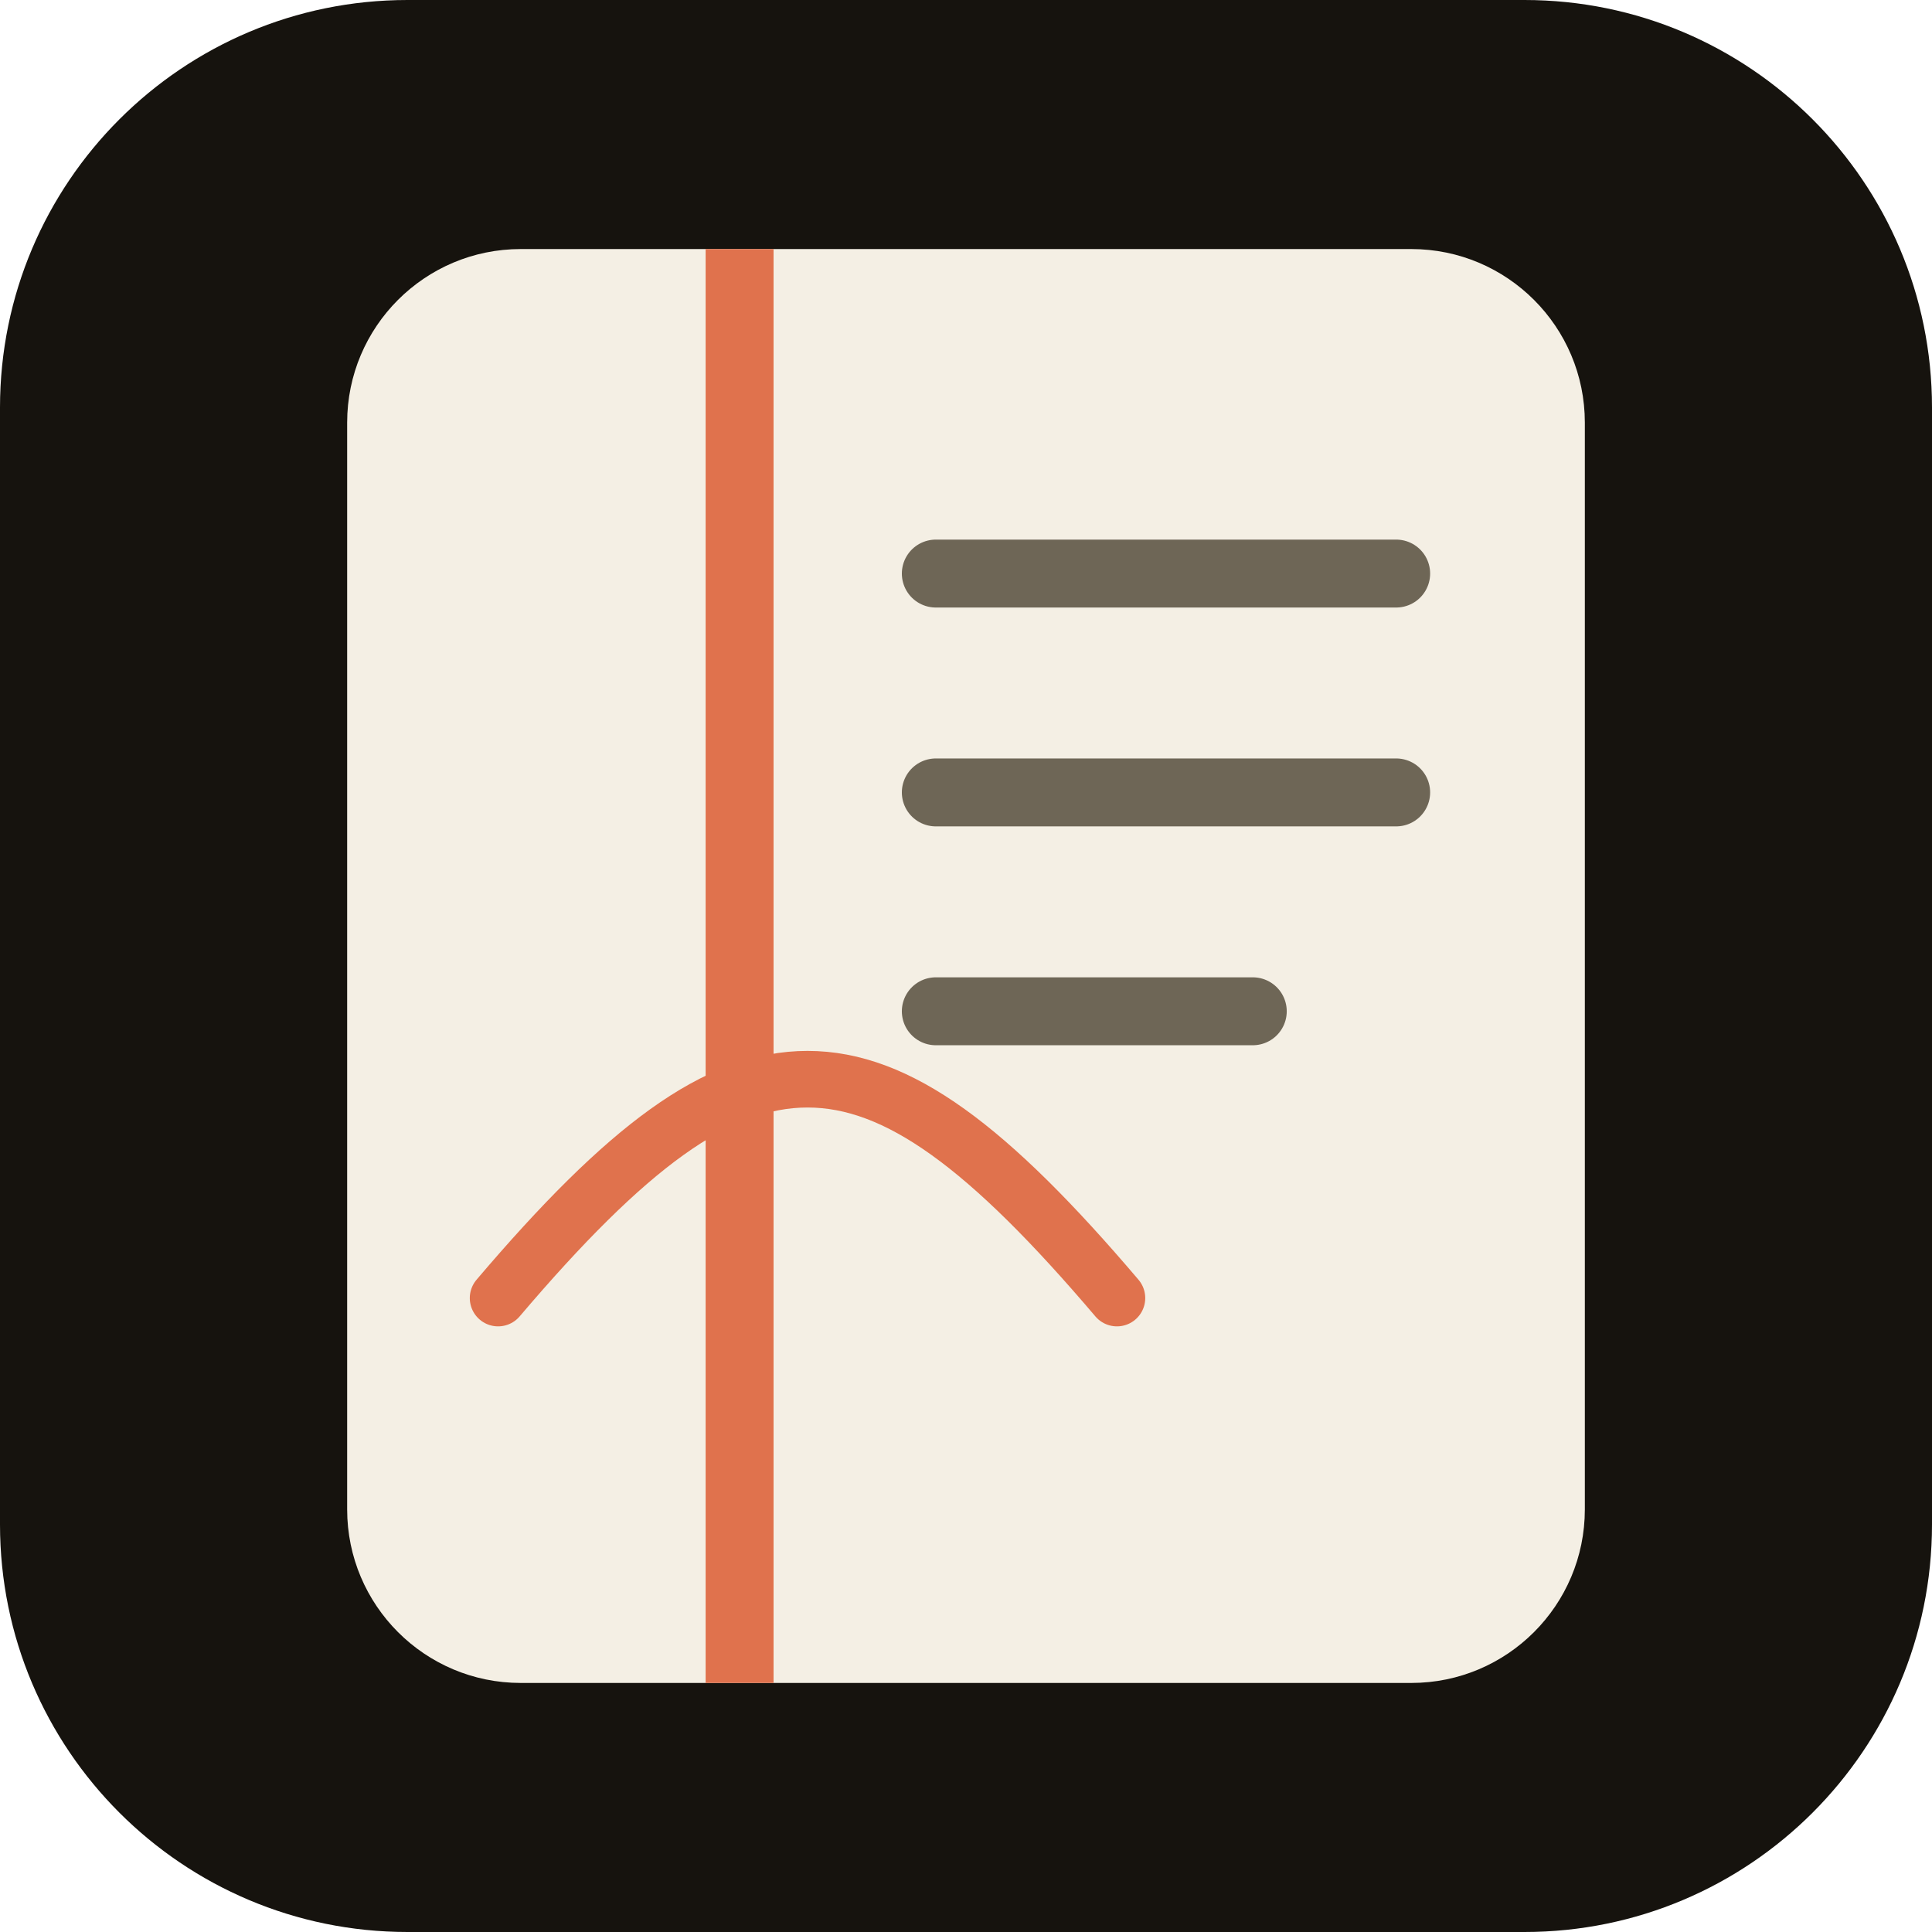
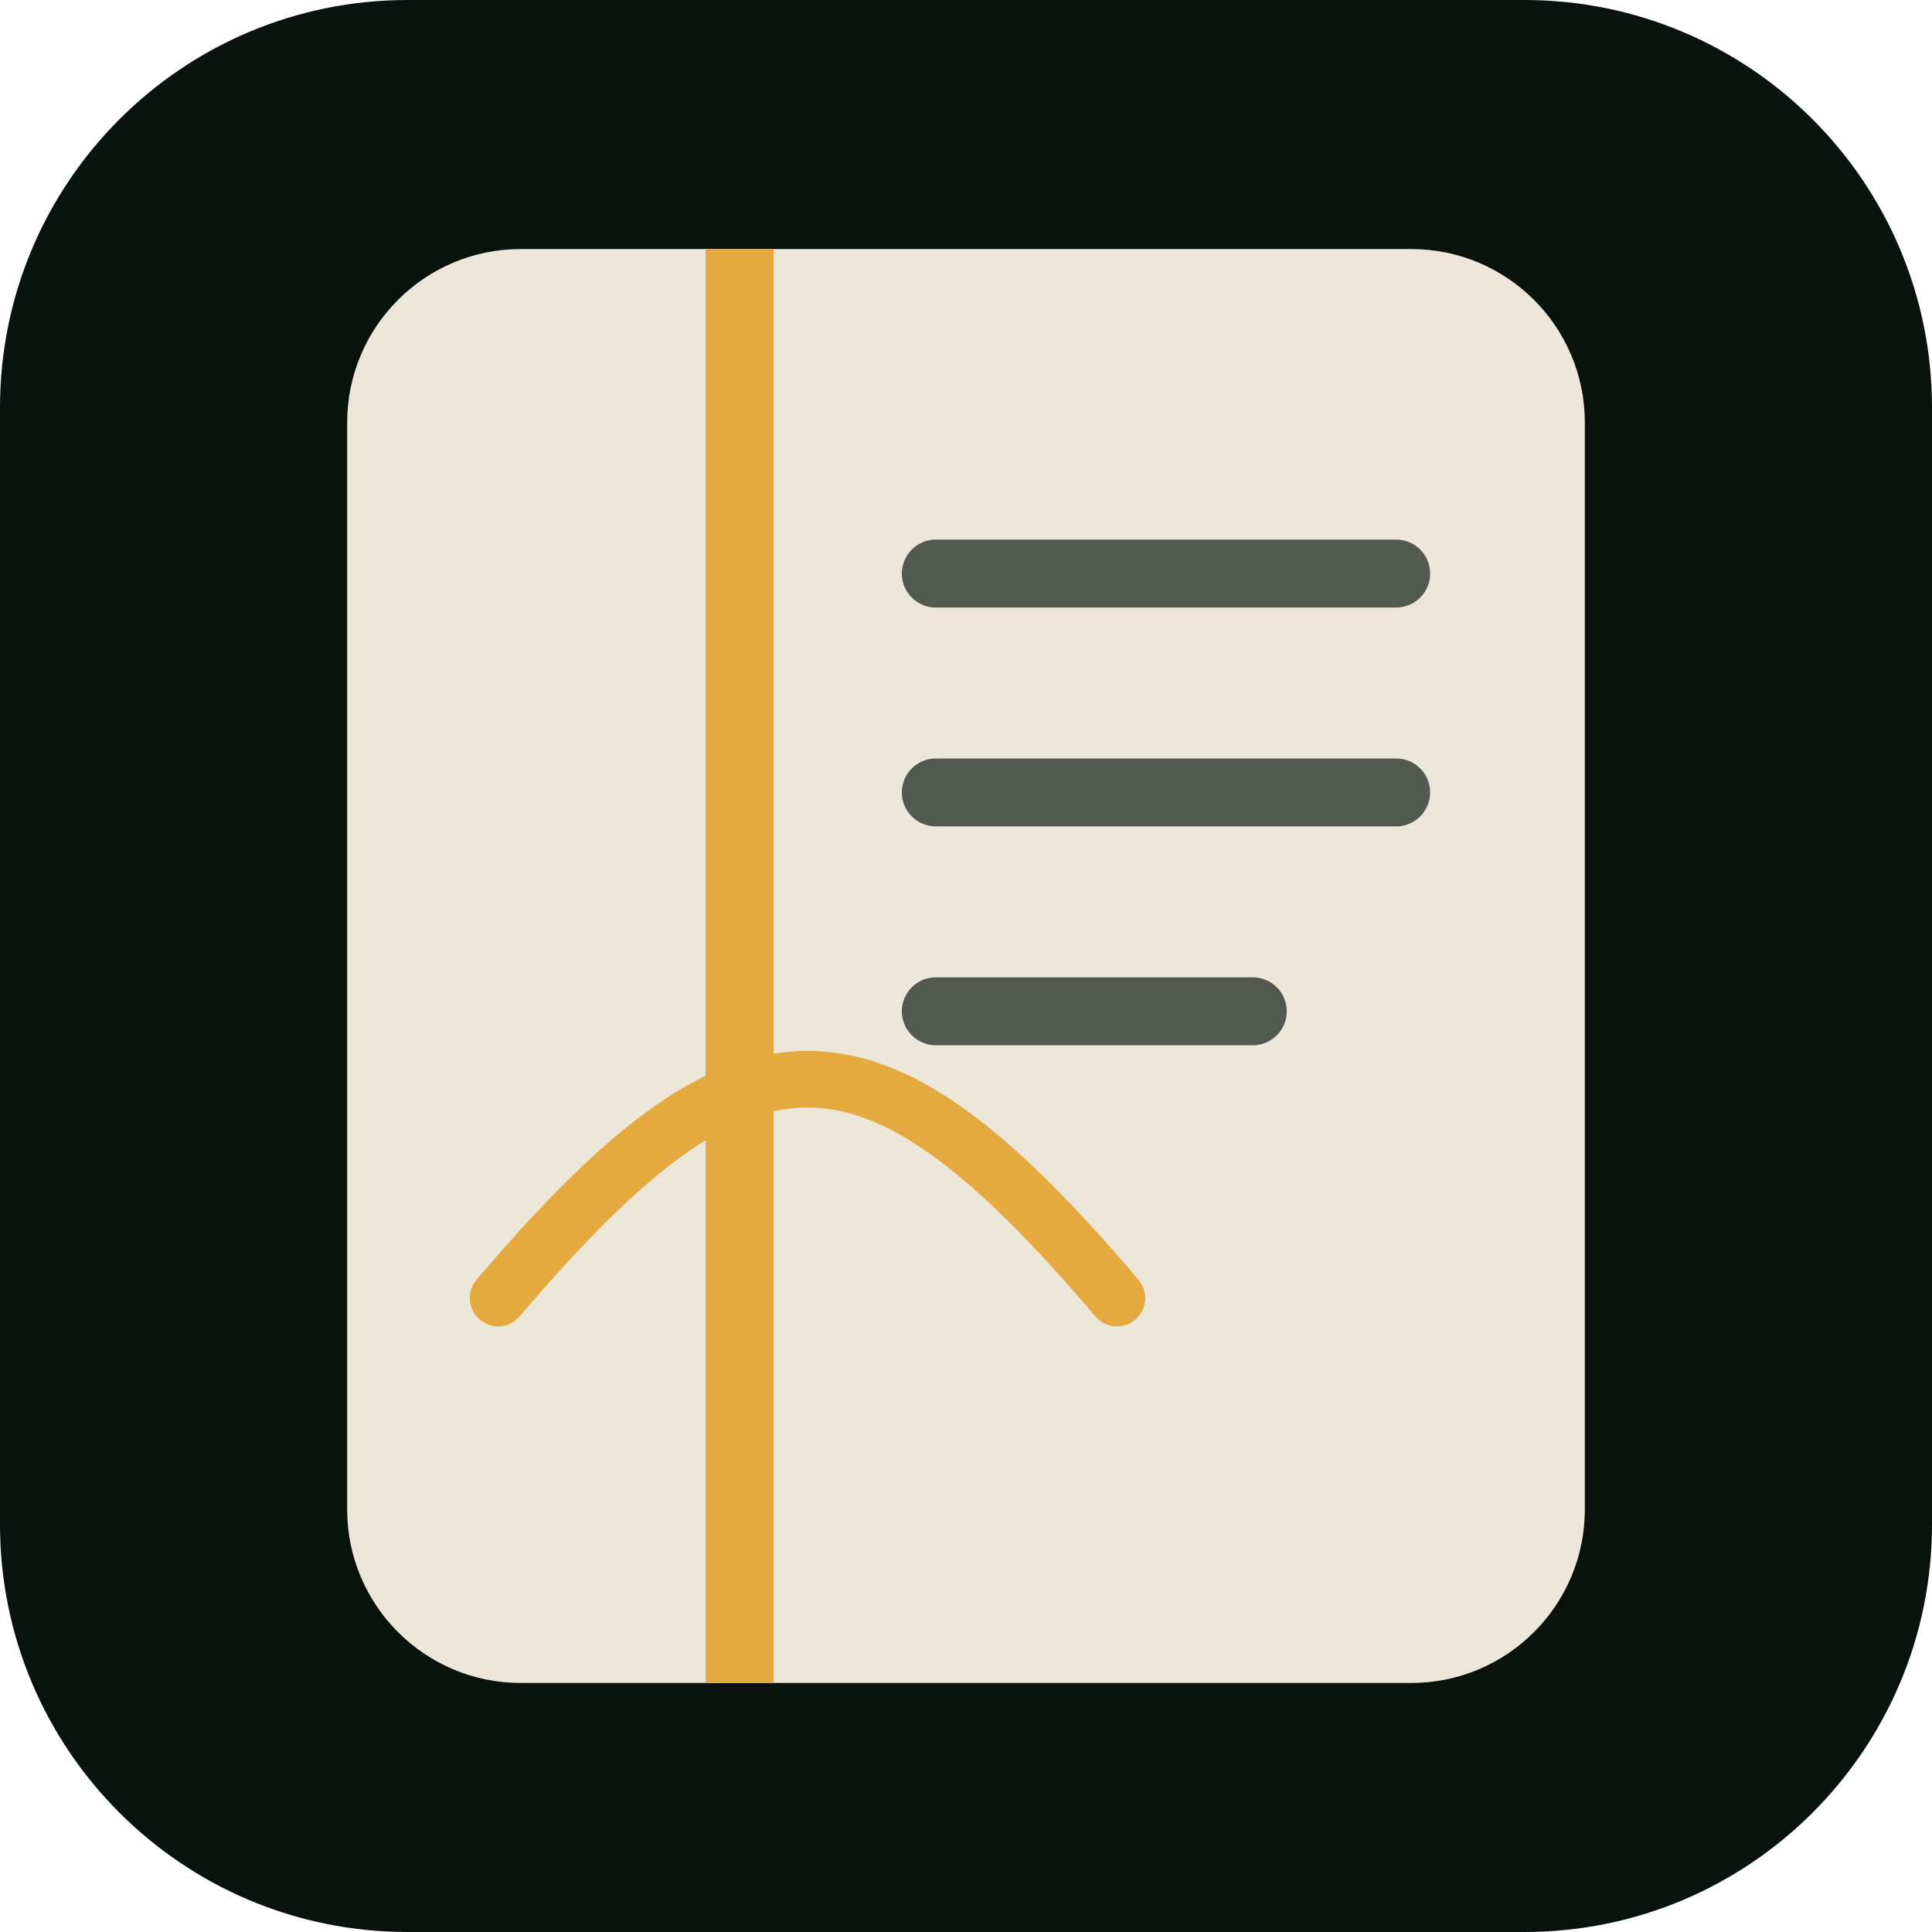
<svg xmlns="http://www.w3.org/2000/svg" viewBox="0 0 512 512" role="img" aria-label="Margin">
-   <rect width="512" height="512" rx="108" fill="#16130e" />
-   <rect x="92" y="66" width="328" height="380" rx="46" fill="#f4efe4" />
-   <path d="M196 66v380" stroke="#e0724d" stroke-width="18" />
-   <path d="M248 152h122M248 210h122M248 268h84" stroke="#3a3020" stroke-width="18" stroke-linecap="round" opacity=".72" />
-   <path d="M132 344c34-40 58-58 82-58s48 18 82 58" fill="none" stroke="#e0724d" stroke-width="15" stroke-linecap="round" />
+   <rect width="512" height="512" rx="108" fill="#0a120e" />
+   <rect x="92" y="66" width="328" height="380" rx="46" fill="#ede7da" />
+   <path d="M196 66v380" stroke="#e4a93f" stroke-width="18" />
+   <path d="M248 152h122M248 210h122M248 268h84" stroke="#16221c" stroke-width="18" stroke-linecap="round" opacity=".72" />
+   <path d="M132 344c34-40 58-58 82-58s48 18 82 58" fill="none" stroke="#e4a93f" stroke-width="15" stroke-linecap="round" />
</svg>
